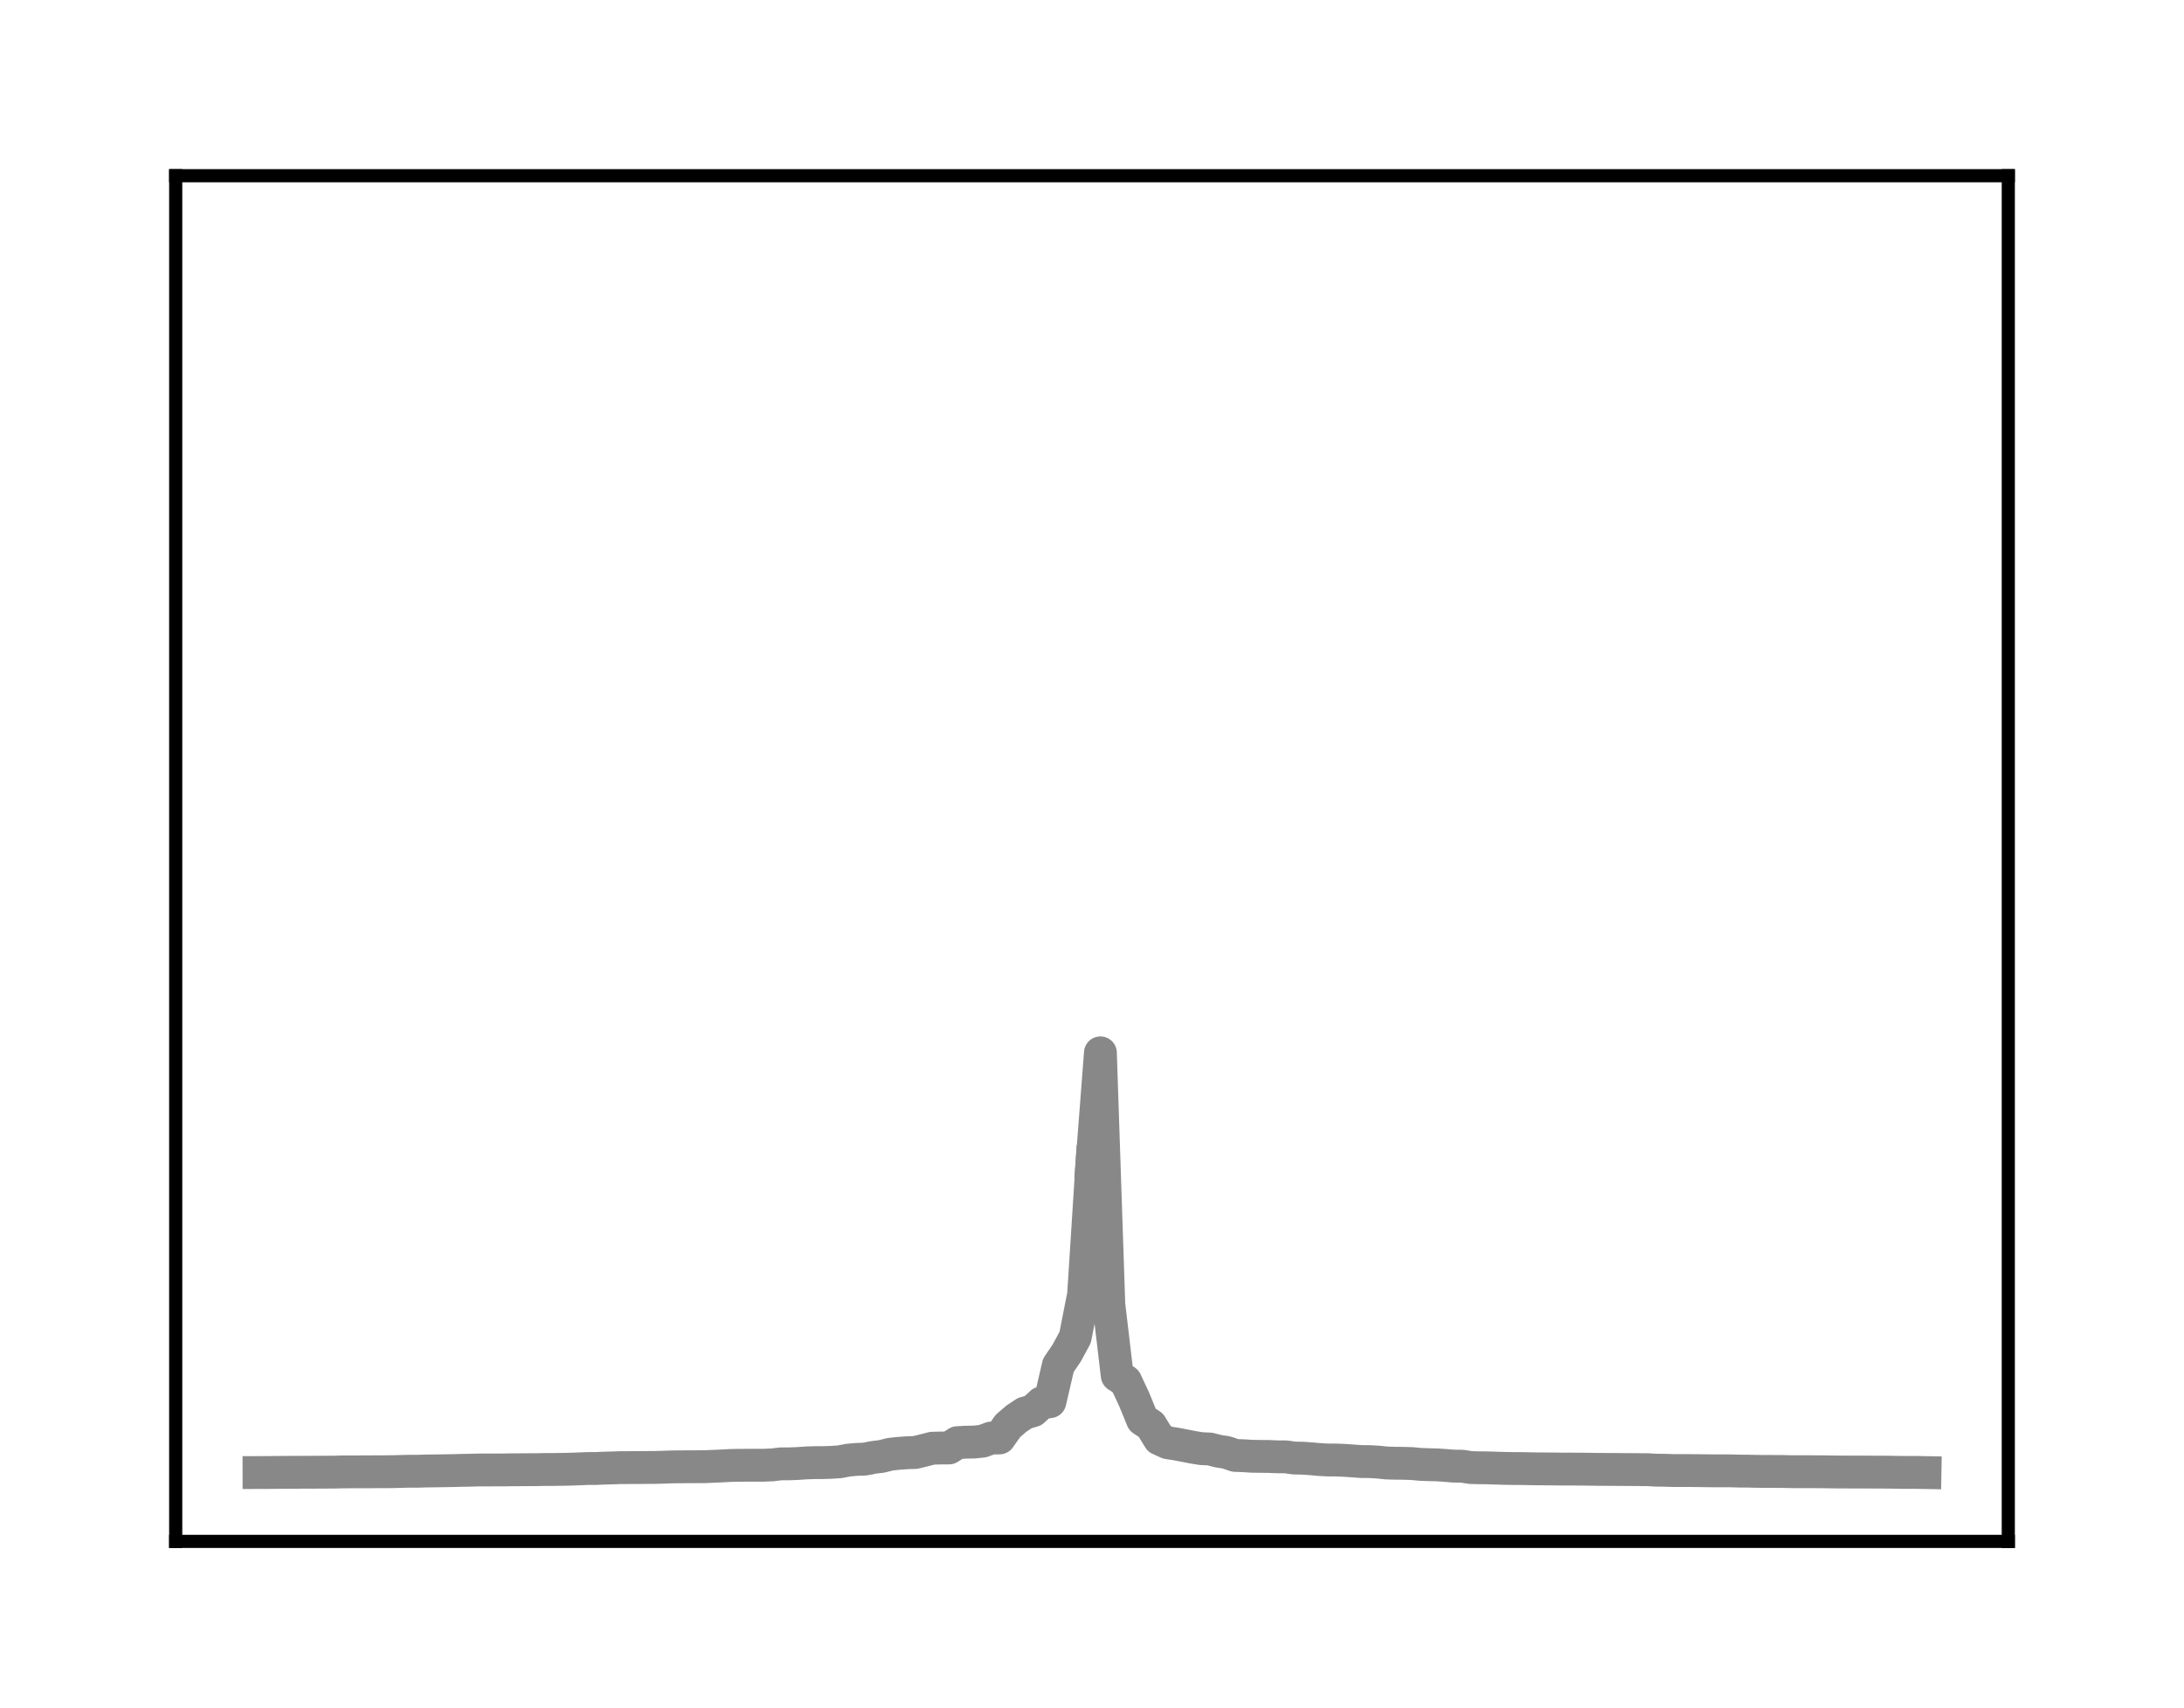
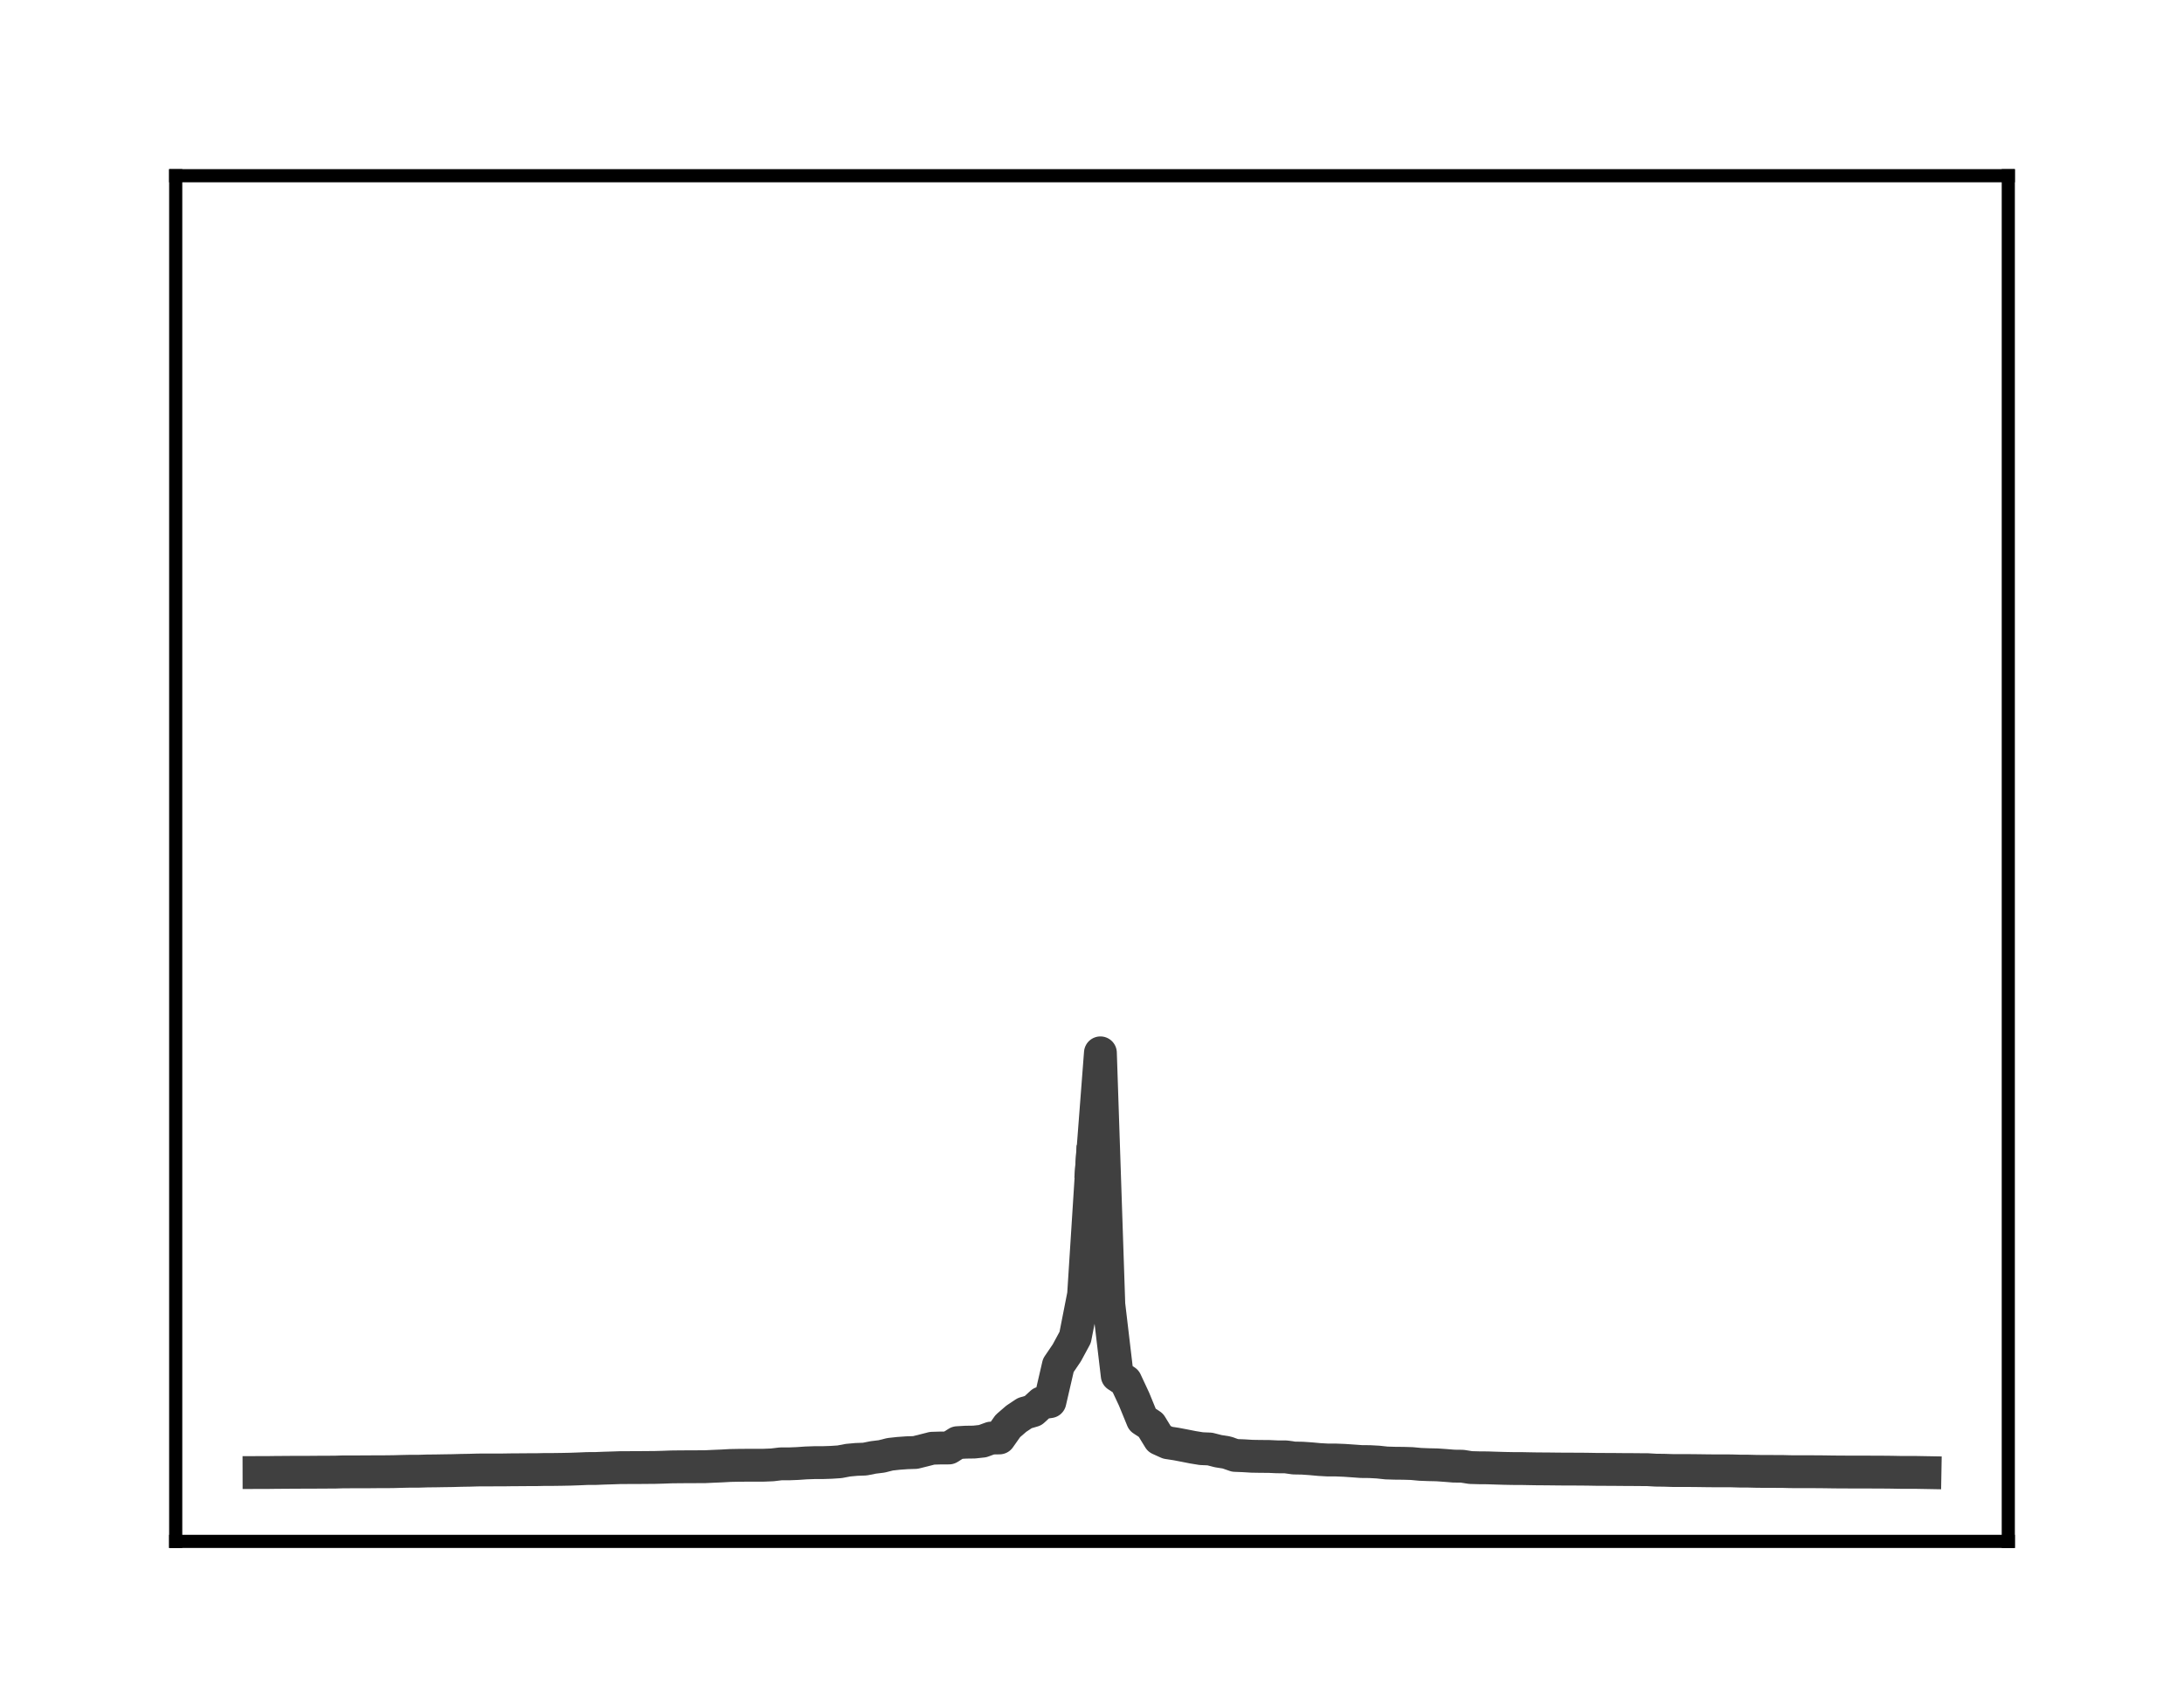
<svg xmlns="http://www.w3.org/2000/svg" height="104pt" version="1.1" viewBox="0 0 133 104" width="133pt">
  <defs>
    <style type="text/css">
*{stroke-linecap:butt;stroke-linejoin:round;}
  </style>
  </defs>
  <g id="figure_1">
    <g id="patch_1">
      <path d="M 0 104.56  L 133 104.56  L 133 0  L 0 0  z " style="fill:#ffffff;" />
    </g>
    <g id="axes_1">
      <g id="patch_2">
        <path d="M 10.7 93.86  L 122.3 93.86  L 122.3 10.7  L 10.7 10.7  z " style="fill:#ffffff;" />
      </g>
      <g id="matplotlib.axis_1" />
      <g id="matplotlib.axis_2" />
      <g id="line2d_1">
-         <path clip-path="url(#pdd1db99499)" d="M 15.773 89.668  L 16.285 89.667  L 16.798 89.66  L 17.31 89.657  L 17.822 89.653  L 18.335 89.651  L 18.847 89.651  L 19.36 89.647  L 19.872 89.644  L 20.384 89.643  L 20.897 89.627  L 21.409 89.626  L 21.921 89.626  L 22.434 89.624  L 22.946 89.619  L 23.459 89.619  L 23.971 89.613  L 24.483 89.599  L 24.996 89.588  L 25.508 89.588  L 26.021 89.572  L 26.533 89.567  L 27.045 89.558  L 27.558 89.551  L 28.07 89.536  L 28.583 89.528  L 29.095 89.513  L 29.607 89.51  L 30.12 89.509  L 30.632 89.509  L 31.145 89.501  L 31.657 89.498  L 32.169 89.494  L 32.682 89.493  L 33.194 89.481  L 33.707 89.481  L 34.219 89.474  L 34.731 89.464  L 35.244 89.446  L 35.756 89.424  L 36.269 89.422  L 36.781 89.401  L 37.293 89.386  L 37.806 89.368  L 38.318 89.367  L 38.831 89.366  L 39.343 89.361  L 39.855 89.358  L 40.368 89.344  L 40.88 89.325  L 41.393 89.319  L 41.905 89.316  L 42.417 89.314  L 42.93 89.312  L 43.442 89.288  L 43.955 89.267  L 44.467 89.238  L 44.979 89.228  L 45.492 89.224  L 46.004 89.223  L 46.517 89.222  L 47.029 89.201  L 47.541 89.14  L 48.054 89.139  L 48.566 89.119  L 49.079 89.083  L 49.591 89.065  L 50.103 89.064  L 50.616 89.047  L 51.128 89.013  L 51.64 88.916  L 52.153 88.869  L 52.665 88.85  L 53.178 88.748  L 53.69 88.685  L 54.202 88.556  L 54.715 88.5  L 55.227 88.463  L 55.74 88.447  L 56.252 88.32  L 56.764 88.189  L 57.277 88.174  L 57.789 88.172  L 58.302 87.849  L 58.814 87.819  L 59.326 87.812  L 59.839 87.756  L 60.351 87.569  L 60.864 87.561  L 61.376 86.835  L 61.888 86.392  L 62.401 86.05  L 62.913 85.901  L 63.426 85.428  L 63.938 85.353  L 64.45 83.14  L 64.963 82.385  L 65.475 81.439  L 65.988 78.83  L 66.5 70.788  " style="fill:none;stroke:#888888;stroke-linecap:square;stroke-width:2;" />
+         <path clip-path="url(#pc63bcc524b)" d="M 15.773 89.668  L 16.285 89.667  L 16.798 89.66  L 17.31 89.657  L 17.822 89.653  L 18.335 89.651  L 18.847 89.651  L 19.36 89.647  L 19.872 89.644  L 20.384 89.643  L 20.897 89.627  L 21.409 89.626  L 21.921 89.626  L 22.434 89.624  L 22.946 89.619  L 23.459 89.619  L 23.971 89.613  L 24.483 89.599  L 24.996 89.588  L 25.508 89.588  L 26.021 89.572  L 26.533 89.567  L 27.045 89.558  L 27.558 89.551  L 28.07 89.536  L 28.583 89.528  L 29.095 89.513  L 29.607 89.51  L 30.12 89.509  L 30.632 89.509  L 31.145 89.501  L 31.657 89.498  L 32.169 89.494  L 32.682 89.493  L 33.194 89.481  L 33.707 89.481  L 34.219 89.474  L 34.731 89.464  L 35.244 89.446  L 35.756 89.424  L 36.269 89.422  L 36.781 89.401  L 37.293 89.386  L 37.806 89.368  L 38.318 89.367  L 38.831 89.366  L 39.343 89.361  L 39.855 89.358  L 40.368 89.344  L 40.88 89.325  L 41.393 89.319  L 41.905 89.316  L 42.417 89.314  L 42.93 89.312  L 43.442 89.288  L 43.955 89.267  L 44.467 89.238  L 44.979 89.228  L 45.492 89.224  L 46.004 89.223  L 46.517 89.222  L 47.029 89.201  L 47.541 89.14  L 48.054 89.139  L 48.566 89.119  L 49.079 89.083  L 49.591 89.065  L 50.103 89.064  L 50.616 89.047  L 51.128 89.013  L 51.64 88.916  L 52.153 88.869  L 52.665 88.85  L 53.178 88.748  L 53.69 88.685  L 54.202 88.556  L 54.715 88.5  L 55.227 88.463  L 55.74 88.447  L 56.252 88.32  L 56.764 88.189  L 57.277 88.174  L 57.789 88.172  L 58.302 87.849  L 58.814 87.819  L 59.326 87.812  L 59.839 87.756  L 60.351 87.569  L 60.864 87.561  L 61.376 86.835  L 61.888 86.392  L 62.401 86.05  L 62.913 85.901  L 63.426 85.428  L 63.938 85.353  L 64.45 83.14  L 64.963 82.385  L 65.475 81.439  L 65.988 78.83  L 66.5 70.788  " style="fill:none;stroke:#404040;stroke-linecap:square;stroke-width:2;" />
      </g>
      <g id="line2d_2">
-         <path clip-path="url(#pdd1db99499)" d="M 66.5 70.788  L 67.012 64.111  L 67.525 79.435  L 68.037 83.765  L 68.55 84.104  L 69.062 85.2  L 69.574 86.449  L 70.087 86.785  L 70.599 87.621  L 71.112 87.853  L 71.624 87.931  L 72.136 88.029  L 72.649 88.13  L 73.161 88.213  L 73.674 88.235  L 74.186 88.366  L 74.698 88.447  L 75.211 88.625  L 75.723 88.645  L 76.236 88.676  L 76.748 88.685  L 77.26 88.688  L 77.773 88.711  L 78.285 88.712  L 78.798 88.784  L 79.31 88.793  L 79.822 88.828  L 80.335 88.875  L 80.847 88.904  L 81.36 88.905  L 81.872 88.926  L 82.384 88.961  L 82.897 88.998  L 83.409 89.003  L 83.921 89.031  L 84.434 89.086  L 84.946 89.101  L 85.459 89.106  L 85.971 89.121  L 86.483 89.169  L 86.996 89.189  L 87.508 89.2  L 88.021 89.236  L 88.533 89.277  L 89.045 89.283  L 89.558 89.364  L 90.07 89.378  L 90.583 89.382  L 91.095 89.399  L 91.607 89.414  L 92.12 89.424  L 92.632 89.425  L 93.145 89.435  L 93.657 89.444  L 94.169 89.446  L 94.682 89.452  L 95.194 89.457  L 95.707 89.459  L 96.219 89.46  L 96.731 89.466  L 97.244 89.475  L 97.756 89.477  L 98.269 89.479  L 98.781 89.484  L 99.293 89.486  L 99.806 89.491  L 100.318 89.493  L 100.831 89.523  L 101.343 89.529  L 101.855 89.545  L 102.368 89.545  L 102.88 89.547  L 103.393 89.552  L 103.905 89.559  L 104.417 89.564  L 104.93 89.564  L 105.442 89.566  L 105.955 89.581  L 106.467 89.583  L 106.979 89.596  L 107.492 89.6  L 108.004 89.601  L 108.517 89.602  L 109.029 89.615  L 109.541 89.618  L 110.054 89.618  L 110.566 89.619  L 111.079 89.623  L 111.591 89.631  L 112.103 89.636  L 112.616 89.637  L 113.128 89.638  L 113.64 89.639  L 114.153 89.641  L 114.665 89.643  L 115.178 89.648  L 115.69 89.658  L 116.202 89.66  L 116.715 89.661  L 117.227 89.67  " style="fill:none;stroke:#888888;stroke-linecap:square;stroke-width:2;" />
+         <path clip-path="url(#pc63bcc524b)" d="M 66.5 70.788  L 67.012 64.111  L 67.525 79.435  L 68.037 83.765  L 68.55 84.104  L 69.062 85.2  L 69.574 86.449  L 70.087 86.785  L 70.599 87.621  L 71.112 87.853  L 71.624 87.931  L 72.136 88.029  L 72.649 88.13  L 73.161 88.213  L 73.674 88.235  L 74.186 88.366  L 74.698 88.447  L 75.211 88.625  L 75.723 88.645  L 76.236 88.676  L 76.748 88.685  L 77.26 88.688  L 77.773 88.711  L 78.285 88.712  L 78.798 88.784  L 79.31 88.793  L 79.822 88.828  L 80.335 88.875  L 80.847 88.904  L 81.36 88.905  L 81.872 88.926  L 82.384 88.961  L 82.897 88.998  L 83.409 89.003  L 83.921 89.031  L 84.434 89.086  L 84.946 89.101  L 85.459 89.106  L 85.971 89.121  L 86.483 89.169  L 86.996 89.189  L 87.508 89.2  L 88.021 89.236  L 88.533 89.277  L 89.045 89.283  L 89.558 89.364  L 90.07 89.378  L 90.583 89.382  L 91.095 89.399  L 91.607 89.414  L 92.12 89.424  L 92.632 89.425  L 93.145 89.435  L 93.657 89.444  L 94.169 89.446  L 94.682 89.452  L 95.194 89.457  L 95.707 89.459  L 96.219 89.46  L 96.731 89.466  L 97.244 89.475  L 97.756 89.477  L 98.269 89.479  L 98.781 89.484  L 99.293 89.486  L 99.806 89.491  L 100.318 89.493  L 100.831 89.523  L 101.343 89.529  L 101.855 89.545  L 102.368 89.545  L 102.88 89.547  L 103.393 89.552  L 103.905 89.559  L 104.417 89.564  L 104.93 89.564  L 105.442 89.566  L 105.955 89.581  L 106.467 89.583  L 106.979 89.596  L 107.492 89.6  L 108.004 89.601  L 108.517 89.602  L 109.029 89.615  L 109.541 89.618  L 110.054 89.618  L 110.566 89.619  L 111.079 89.623  L 111.591 89.631  L 112.103 89.636  L 112.616 89.637  L 113.128 89.638  L 113.64 89.639  L 114.153 89.641  L 114.665 89.643  L 115.178 89.648  L 115.69 89.658  L 116.202 89.66  L 116.715 89.661  L 117.227 89.67  " style="fill:none;stroke:#404040;stroke-linecap:square;stroke-width:2;" />
      </g>
      <g id="patch_3">
        <path d="M 10.7 93.86  L 10.7 10.7  " style="fill:none;stroke:#000000;stroke-linecap:square;stroke-linejoin:miter;stroke-width:0.8;" />
      </g>
      <g id="patch_4">
        <path d="M 122.3 93.86  L 122.3 10.7  " style="fill:none;stroke:#000000;stroke-linecap:square;stroke-linejoin:miter;stroke-width:0.8;" />
      </g>
      <g id="patch_5">
        <path d="M 10.7 93.86  L 122.3 93.86  " style="fill:none;stroke:#000000;stroke-linecap:square;stroke-linejoin:miter;stroke-width:0.8;" />
      </g>
      <g id="patch_6">
        <path d="M 10.7 10.7  L 122.3 10.7  " style="fill:none;stroke:#000000;stroke-linecap:square;stroke-linejoin:miter;stroke-width:0.8;" />
      </g>
    </g>
  </g>
  <defs>
-     <clipPath id="pdd1db99499">
+     <clipPath id="pc63bcc524b">
      <rect height="83.16" width="111.6" x="10.7" y="10.7" />
    </clipPath>
  </defs>
</svg>
